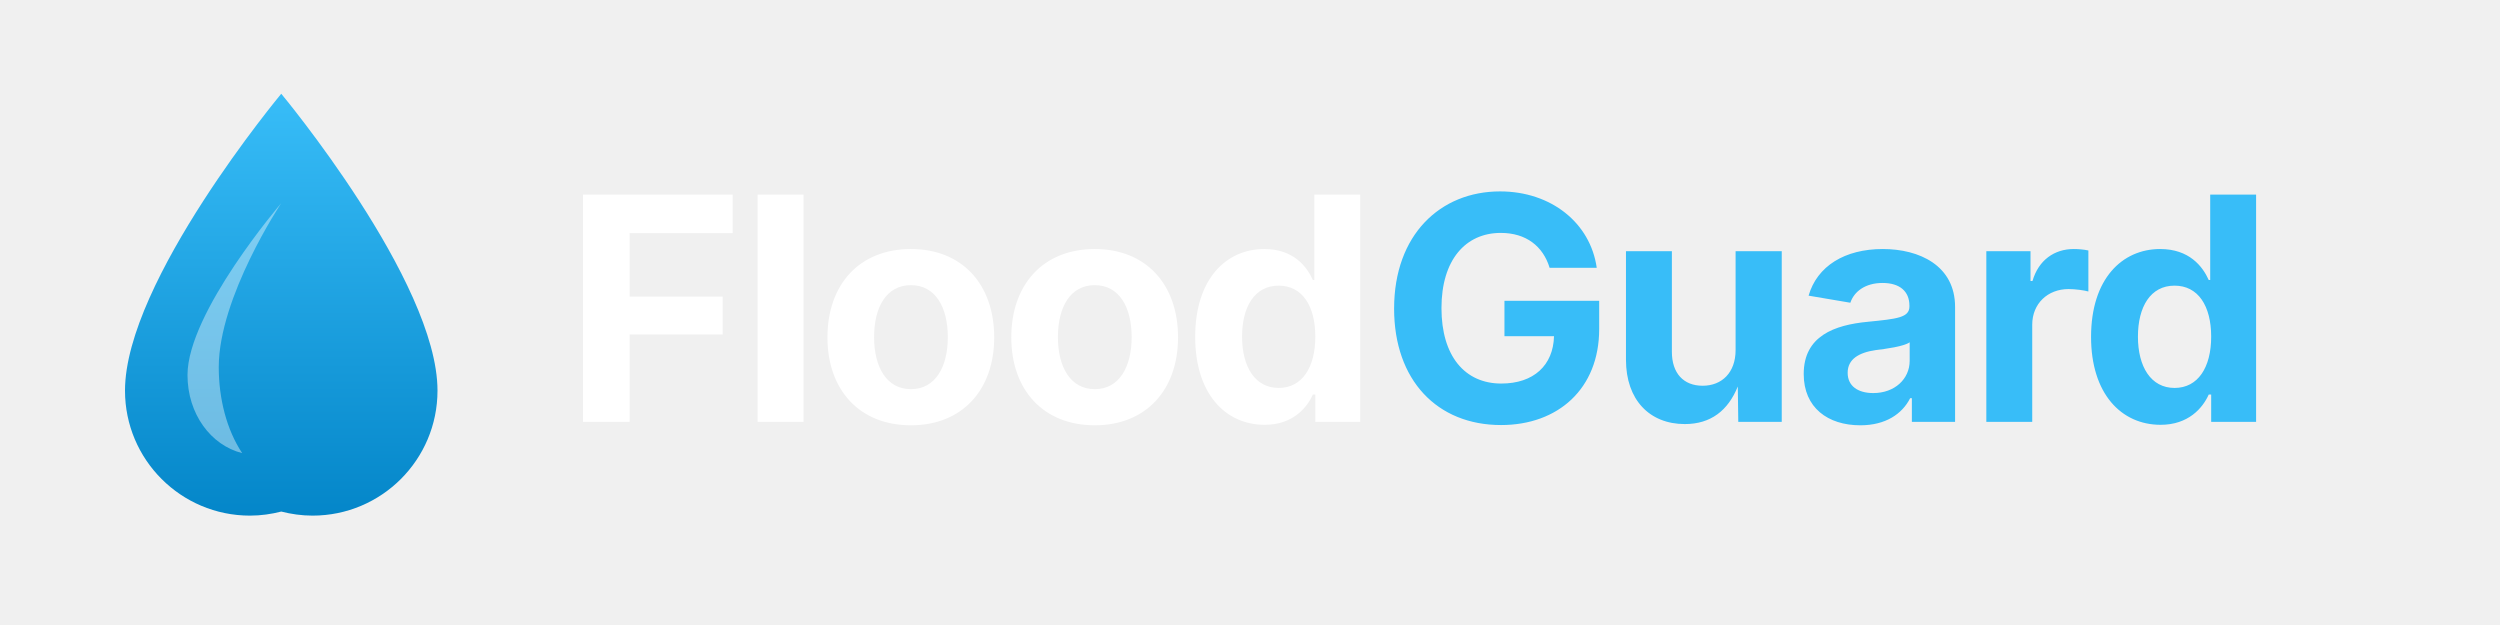
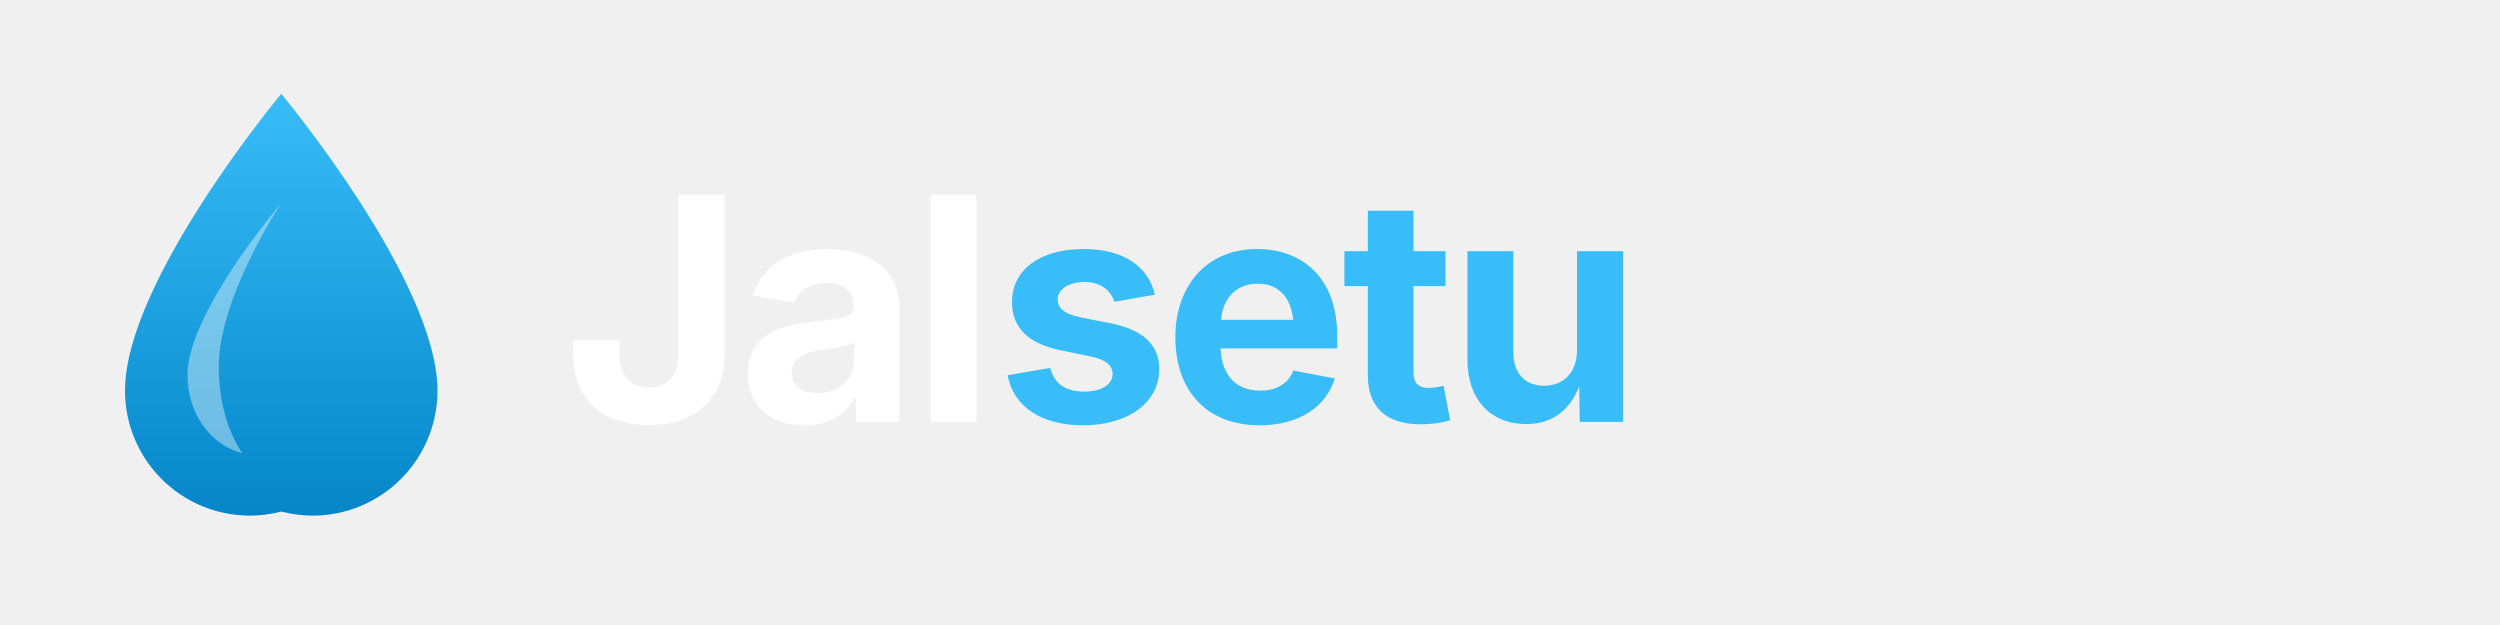
<svg xmlns="http://www.w3.org/2000/svg" viewBox="0 0 160 40" fill="none">
  <defs>
    <linearGradient id="logoGrad" x1="18" y1="6" x2="18" y2="34" gradientUnits="userSpaceOnUse">
      <stop offset="0%" stop-color="#38BDF8" />
      <stop offset="100%" stop-color="#0284C7" />
    </linearGradient>
  </defs>
  <path d="M18 6C18 6 8 18 8 25C8 29.418 11.582 33 16 33C16.7 33 17.37 32.9 18 32.74C18.63 32.9 19.3 33 20 33C24.418 33 28 29.418 28 25C28 18 18 6 18 6Z" fill="url(#logoGrad)" />
  <path d="M18 13C18 13 12 20 12 24C12 26.5 13.5 28.5 15.5 29C14.5 27.5 14 25.5 14 23.5C14 19 18 13 18 13Z" fill="#FFFFFF" fill-opacity="0.4" />
-   <text x="36" y="27" font-family="'Inter', system-ui, sans-serif" font-size="20" font-weight="700" fill="#FFFFFF" letter-spacing="-0.5">Flood<tspan fill="#38BDF8">Guard</tspan>
+   <text x="36" y="27" font-family="'Inter', system-ui, sans-serif" font-size="20" font-weight="700" fill="#FFFFFF" letter-spacing="-0.5">Jal<tspan fill="#38BDF8">setu</tspan>
  </text>
</svg>
